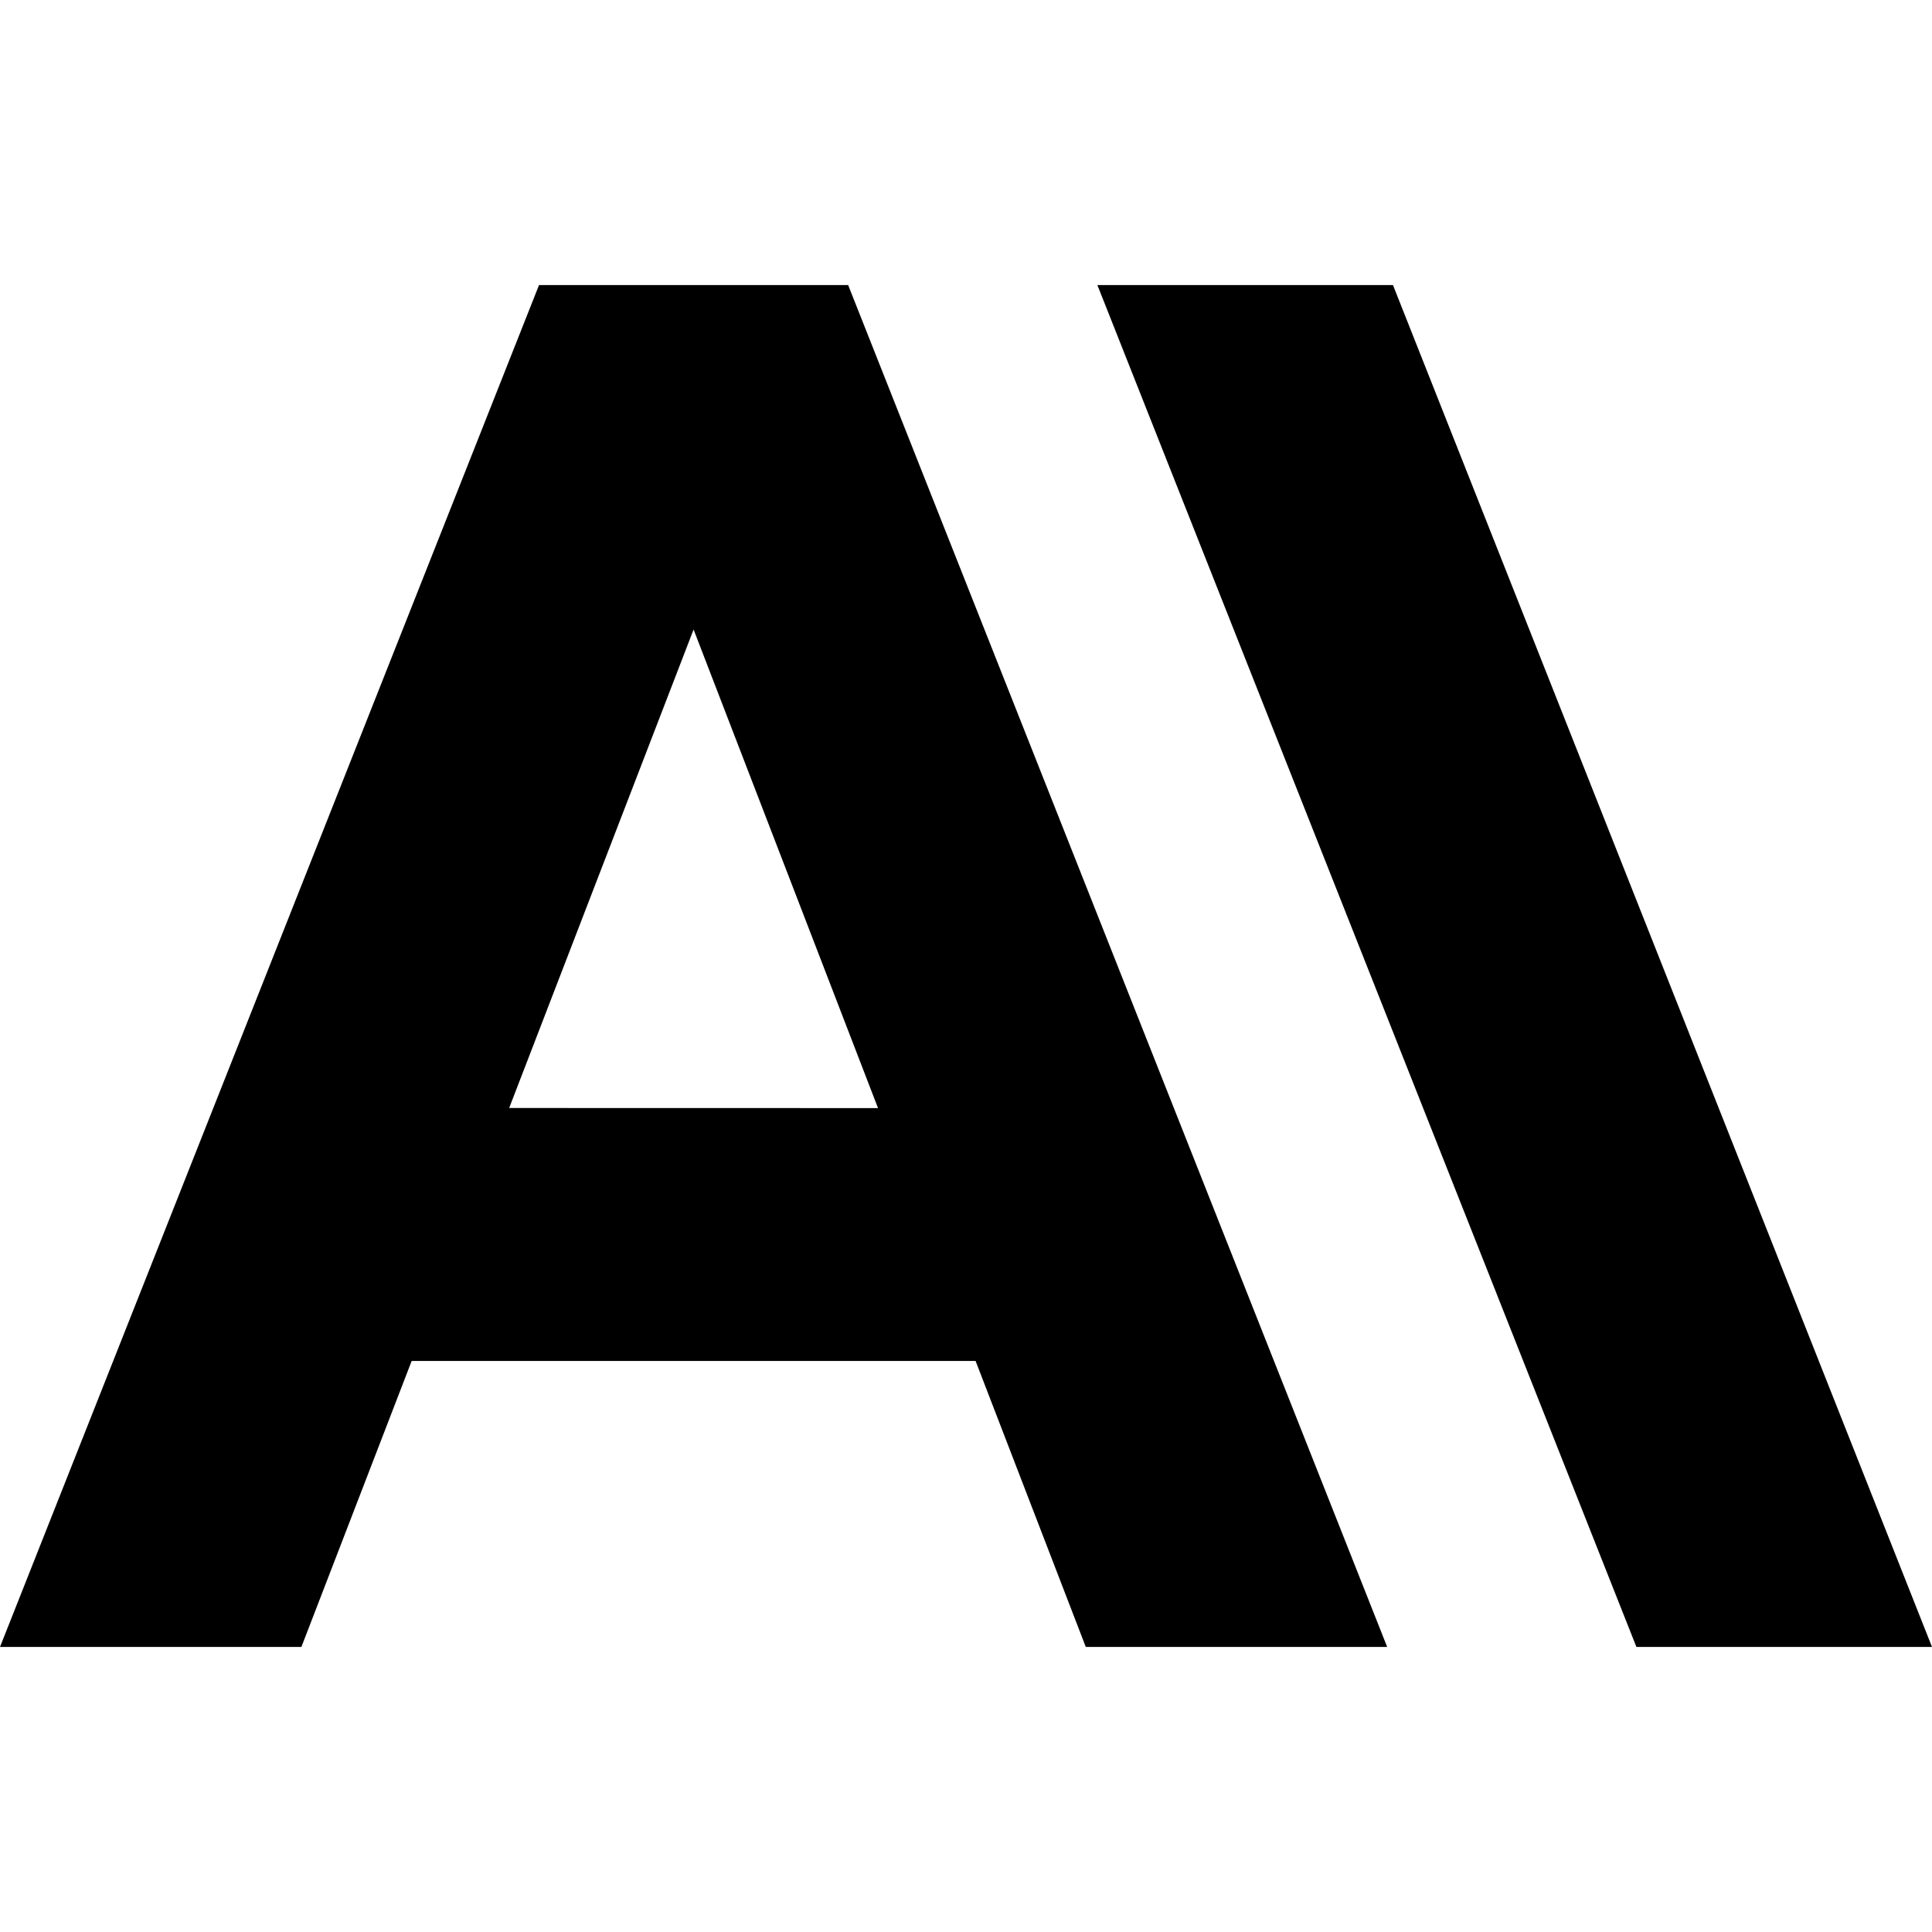
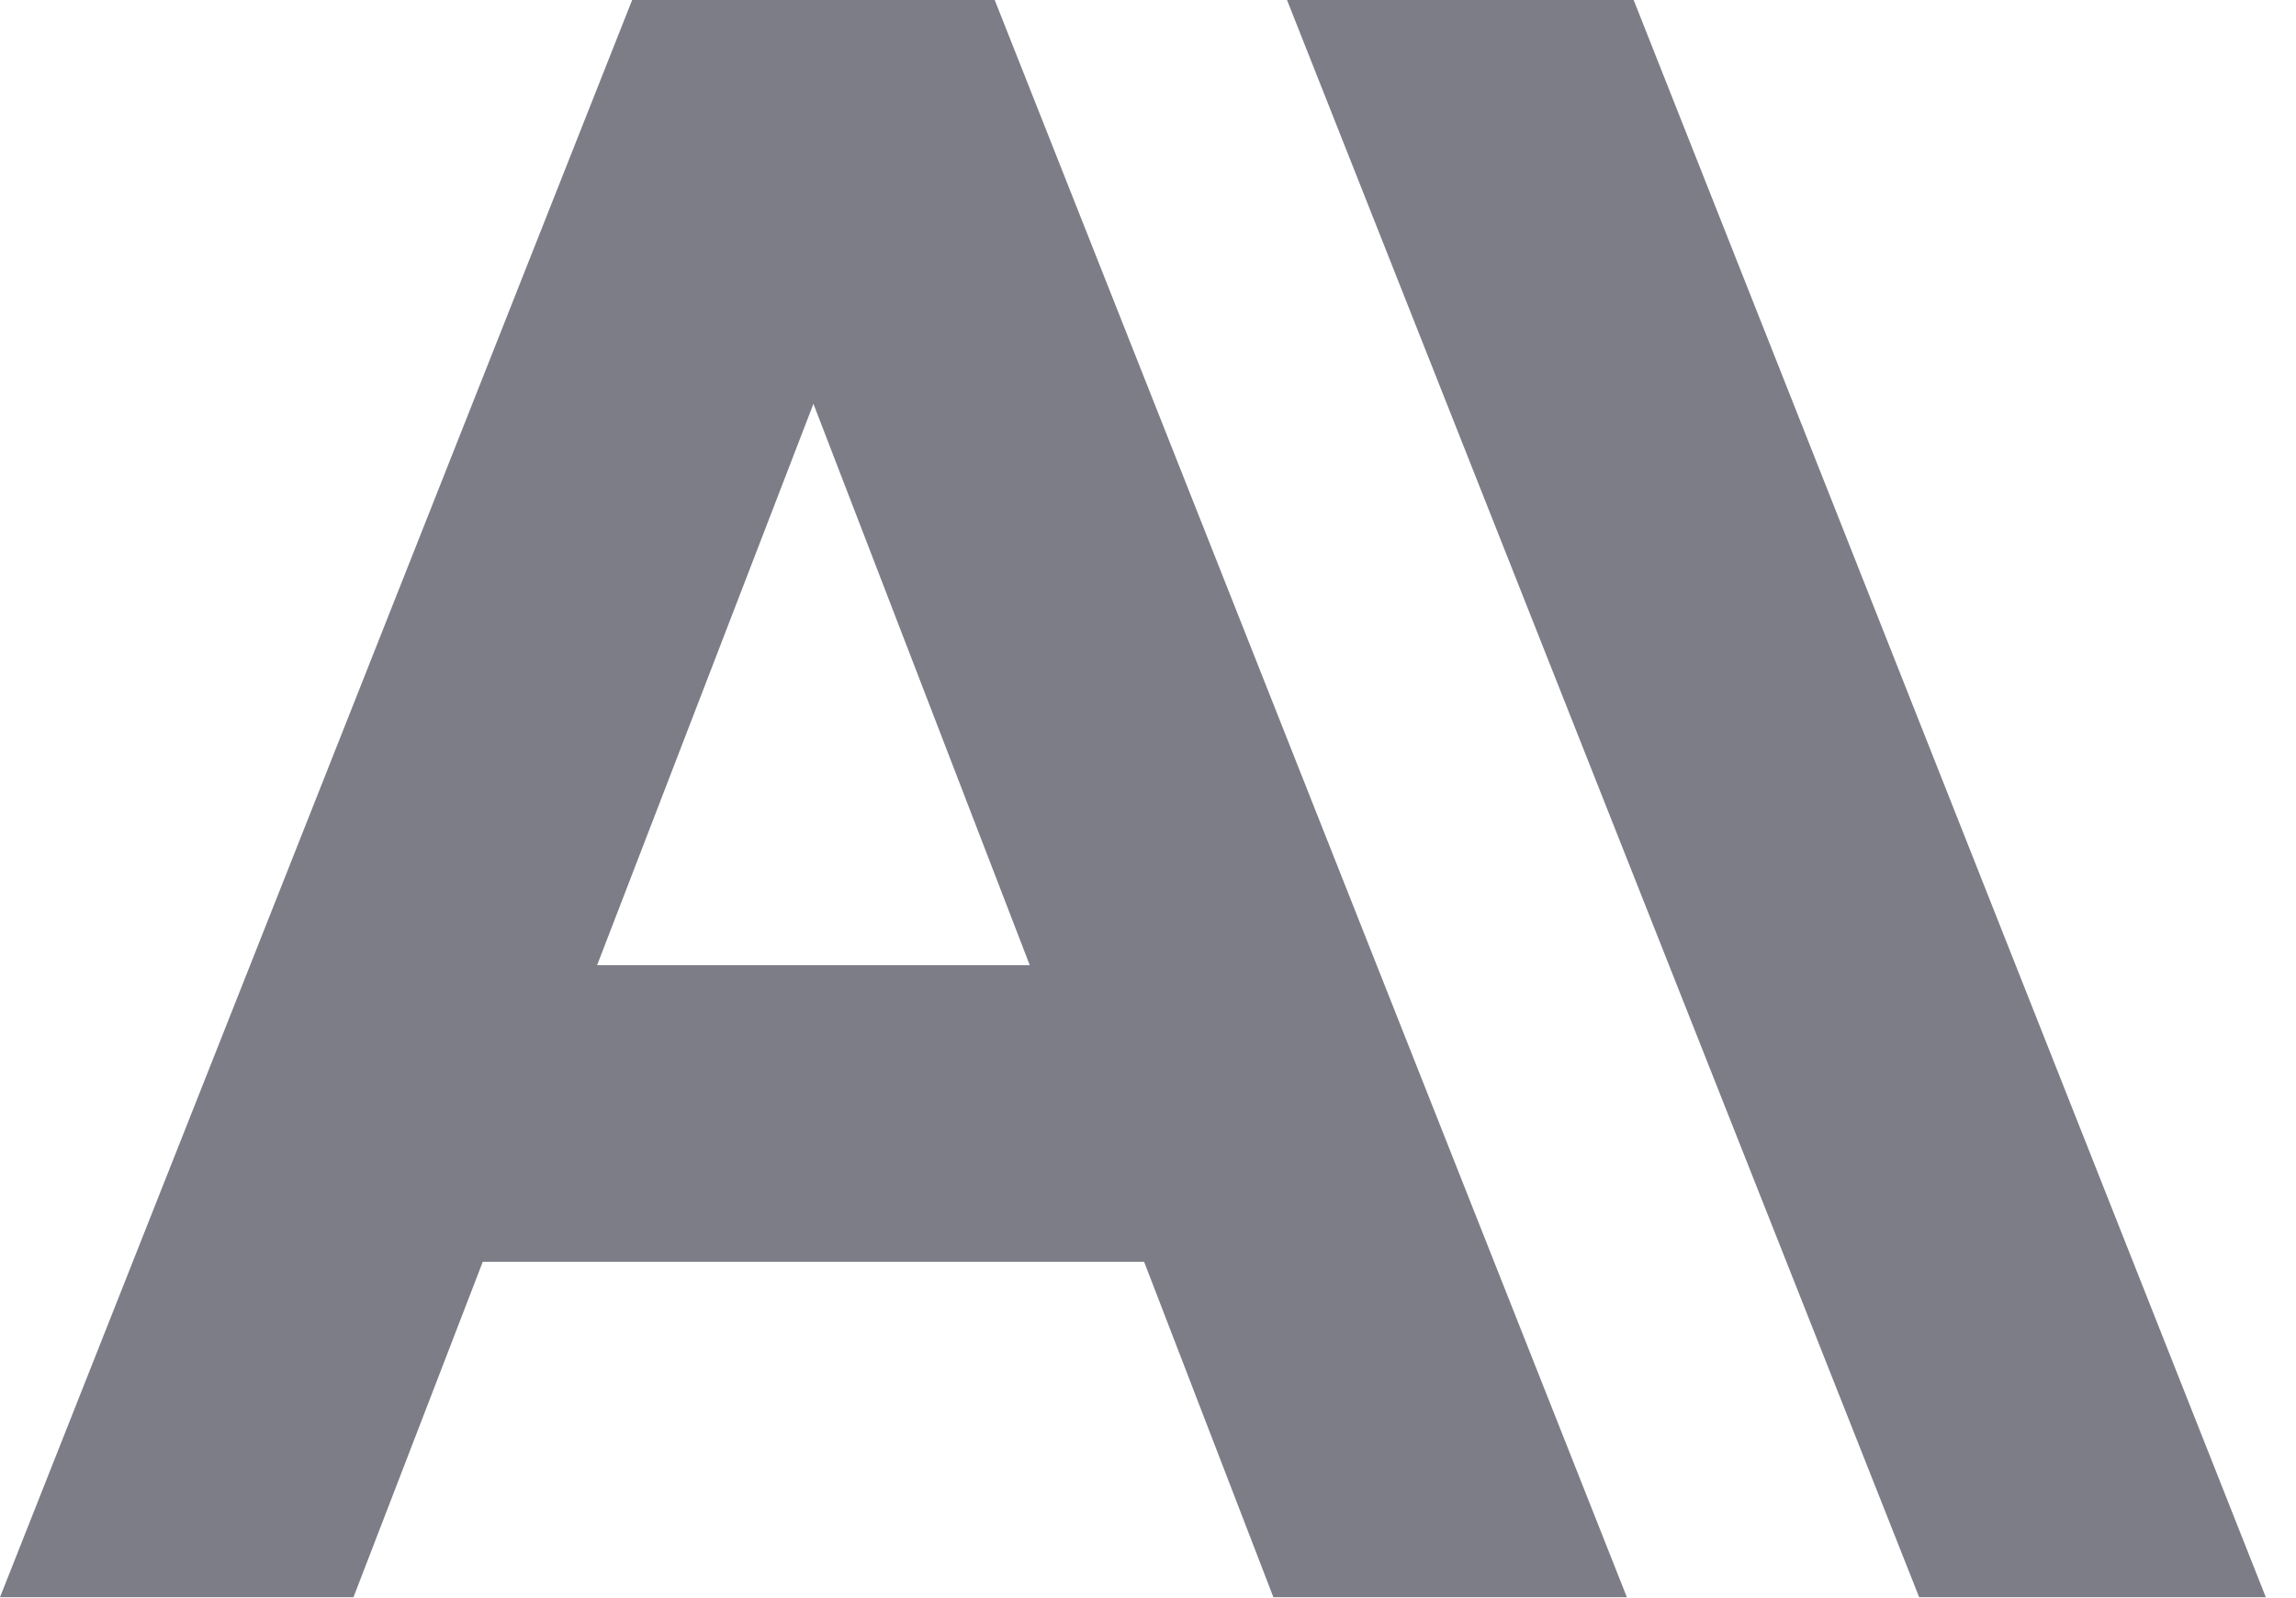
- <svg xmlns="http://www.w3.org/2000/svg" width="24" height="24" viewBox="0 0 24 24">
-   <path fill="currentColor" d="M17.304 3.541h-3.672l6.696 16.918H24Zm-10.608 0L0 20.459h3.744l1.37-3.553h7.005l1.369 3.553h3.744L10.536 3.541Zm-.371 10.223L8.616 7.82l2.291 5.945Z" />
+ <svg xmlns="http://www.w3.org/2000/svg" width="46" height="32" fill="none">
+   <path fill="#7D7D87" d="M32.73 0h-6.945L38.45 32h6.945zM12.665 0 0 32h7.082l2.59-6.72h13.25l2.59 6.72h7.082L19.929 0zm-.702 19.337 4.334-11.246 4.334 11.246z" />
</svg>
